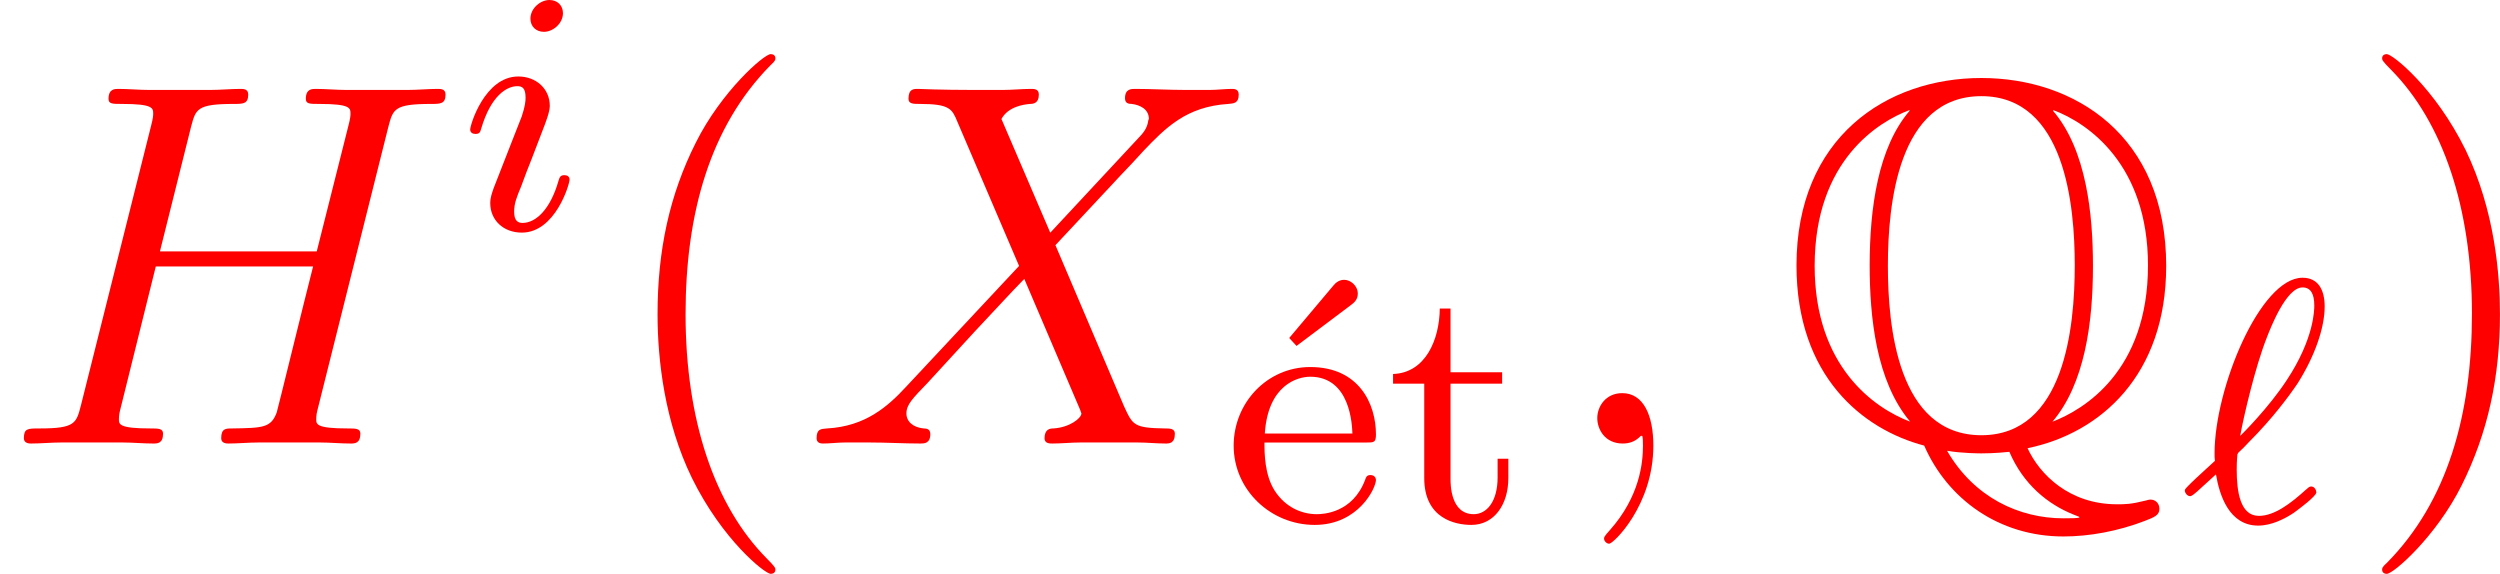
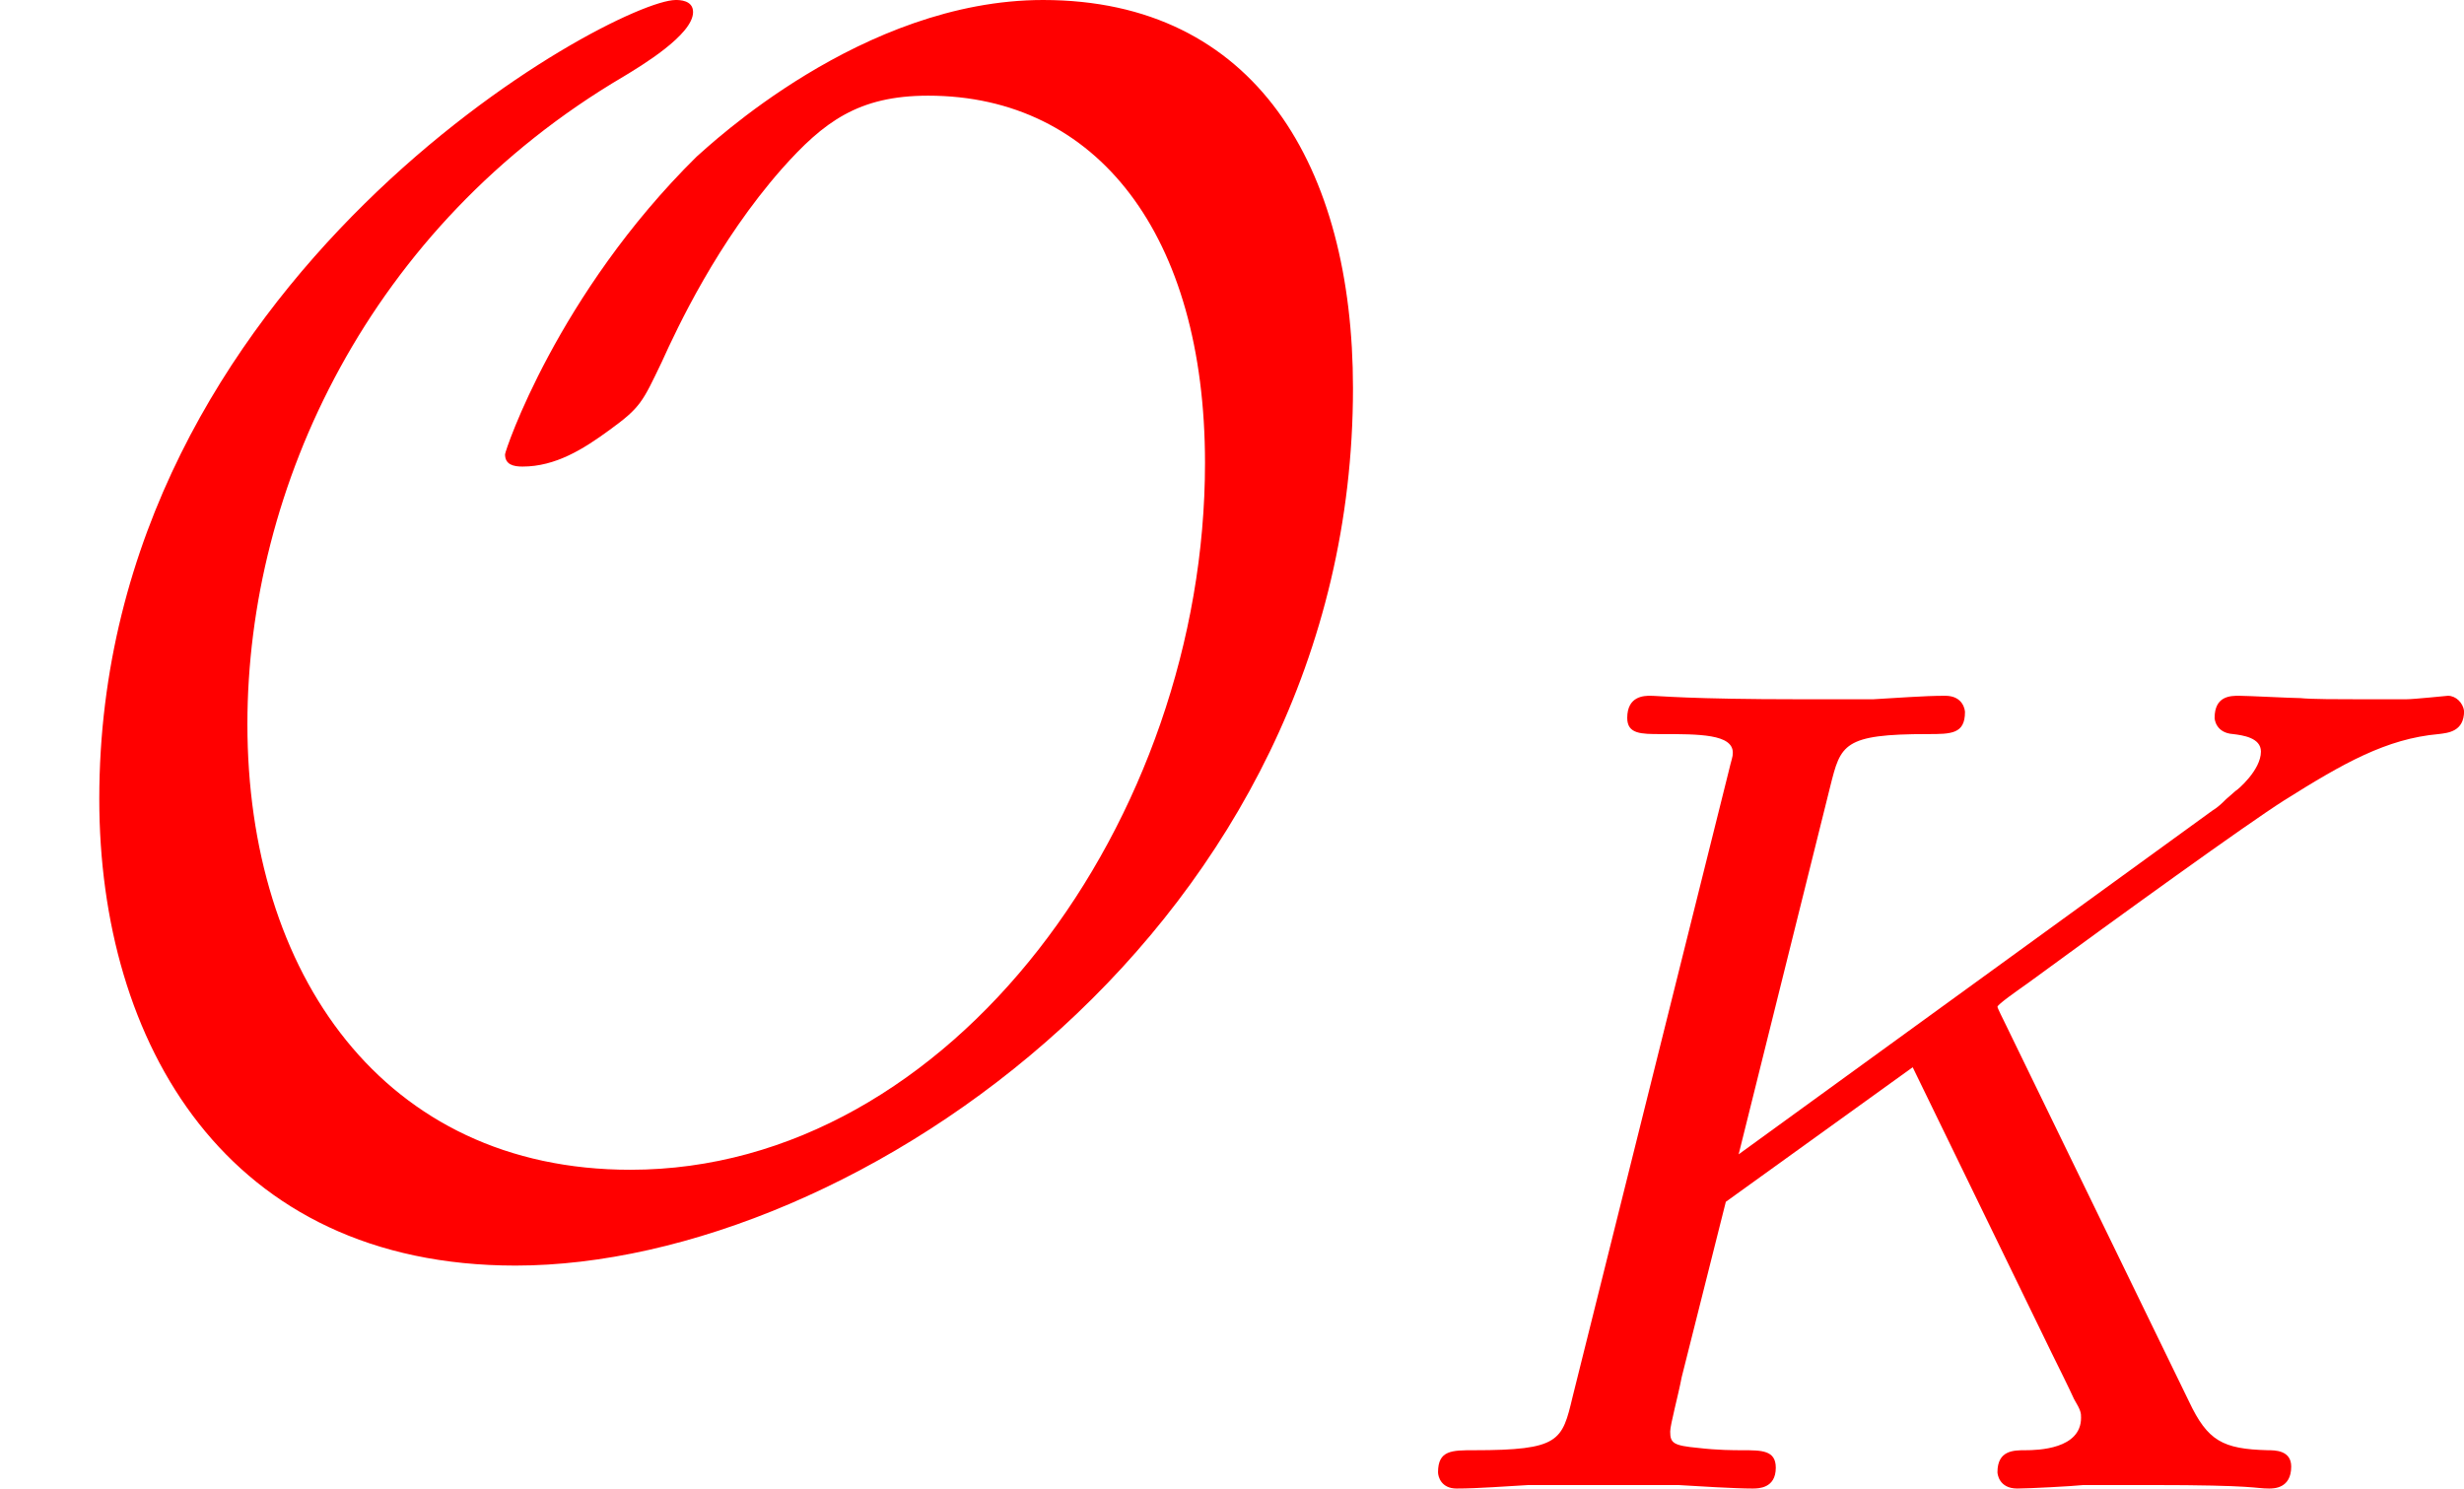
- <svg xmlns="http://www.w3.org/2000/svg" xmlns:xlink="http://www.w3.org/1999/xlink" height="13.213pt" version="1.1" viewBox="203.686 81.942 57.562 13.213" width="57.562pt">
+ <svg xmlns="http://www.w3.org/2000/svg" xmlns:xlink="http://www.w3.org/1999/xlink" height="15.332pt" version="1.1" viewBox="336.398 125.589 25.377 15.332" width="25.377pt">
  <defs>
-     <path d="M3.156 -4.981C3.244 -5.045 3.316 -5.117 3.316 -5.244C3.316 -5.428 3.148 -5.563 3.005 -5.563C2.973 -5.563 2.861 -5.563 2.758 -5.436L1.737 -4.224L1.905 -4.041L3.156 -4.981Z" id="g3-19" />
-     <path d="M3.292 -1.817C3.467 -1.817 3.515 -1.817 3.515 -2.001C3.515 -2.71 3.124 -3.555 2.001 -3.555C1.012 -3.555 0.239 -2.734 0.239 -1.745C0.239 -0.717 1.1 0.08 2.104 0.08C3.116 0.08 3.515 -0.773 3.515 -0.956C3.515 -0.988 3.491 -1.068 3.387 -1.068C3.3 -1.068 3.284 -1.012 3.268 -0.964C2.981 -0.191 2.295 -0.167 2.152 -0.167C1.793 -0.167 1.427 -0.335 1.188 -0.701S0.948 -1.578 0.948 -1.817H3.292ZM0.956 -2.024C1.028 -3.14 1.706 -3.332 2.001 -3.332C2.933 -3.332 2.965 -2.208 2.973 -2.024H0.956Z" id="g3-101" />
-     <path d="M1.482 -3.172H2.67V-3.435H1.482V-4.902H1.235C1.227 -4.176 0.901 -3.419 0.159 -3.395V-3.172H0.877V-0.996C0.877 -0.064 1.594 0.08 1.961 0.08C2.495 0.08 2.813 -0.399 2.813 -0.996V-1.443H2.566V-1.012C2.566 -0.462 2.319 -0.167 2.016 -0.167C1.482 -0.167 1.482 -0.853 1.482 -0.98V-3.172Z" id="g3-116" />
-     <path d="M5.715 0.108C7.4 -0.239 8.907 -1.578 8.907 -4.089C8.907 -7.101 6.791 -8.416 4.651 -8.416C2.463 -8.416 0.395 -7.042 0.395 -4.101C0.395 -1.542 1.925 -0.323 3.335 0.048C3.873 1.279 5.057 2.14 6.539 2.14C7.137 2.14 7.795 2.02 8.416 1.781C8.632 1.698 8.751 1.65 8.751 1.506S8.644 1.291 8.548 1.291C8.524 1.291 8.512 1.291 8.428 1.315C8.094 1.399 7.962 1.399 7.771 1.399C6.671 1.399 5.99 0.705 5.715 0.108ZM3.001 -7.663C2.271 -6.814 2.08 -5.416 2.08 -4.101C2.08 -2.929 2.224 -1.435 3.013 -0.502C2.188 -0.813 0.813 -1.769 0.813 -4.089C0.813 -6.528 2.295 -7.412 2.989 -7.675L3.001 -7.663ZM6.312 -7.675C7.113 -7.376 8.488 -6.42 8.488 -4.101C8.488 -1.662 7.006 -0.777 6.288 -0.502C7.03 -1.375 7.221 -2.774 7.221 -4.089C7.221 -5.26 7.077 -6.755 6.3 -7.663L6.312 -7.675ZM4.651 -0.191C2.714 -0.191 2.499 -2.726 2.499 -4.089C2.499 -5.523 2.738 -7.998 4.651 -7.998C6.587 -7.998 6.802 -5.464 6.802 -4.101C6.802 -2.666 6.563 -0.191 4.651 -0.191ZM3.862 0.167C4.196 0.227 4.639 0.227 4.651 0.227C4.71 0.227 4.961 0.227 5.296 0.191C5.619 0.944 6.181 1.399 6.779 1.638C6.898 1.686 6.91 1.686 6.91 1.698C6.91 1.722 6.695 1.722 6.539 1.722C5.523 1.722 4.483 1.243 3.862 0.167Z" id="g0-81" />
-     <path d="M1.307 -1.586C1.387 -1.658 1.466 -1.737 1.538 -1.817C2.096 -2.375 2.471 -2.885 2.67 -3.18C3.068 -3.81 3.292 -4.463 3.292 -4.949C3.292 -5.324 3.148 -5.611 2.782 -5.611C1.809 -5.611 0.757 -3.068 0.757 -1.57C0.757 -1.482 0.757 -1.466 0.765 -1.395C0.646 -1.283 0.335 -1.004 0.215 -0.885C0.08 -0.749 0.072 -0.741 0.072 -0.709C0.072 -0.662 0.128 -0.582 0.191 -0.582C0.215 -0.582 0.231 -0.582 0.351 -0.685L0.789 -1.084C0.869 -0.606 1.092 0.096 1.761 0.096C2.064 0.096 2.367 -0.056 2.582 -0.199C2.702 -0.287 3.1 -0.582 3.1 -0.669C3.1 -0.717 3.061 -0.805 2.981 -0.805C2.941 -0.805 2.917 -0.781 2.853 -0.725C2.527 -0.43 2.144 -0.128 1.777 -0.128C1.347 -0.128 1.267 -0.685 1.267 -1.188C1.267 -1.243 1.267 -1.387 1.283 -1.546L1.307 -1.586ZM1.347 -1.969C1.427 -2.423 1.698 -3.571 1.953 -4.216C2.048 -4.463 2.407 -5.388 2.782 -5.388C2.973 -5.388 3.053 -5.236 3.053 -4.973C3.053 -4.878 3.053 -4.216 2.423 -3.26C2.001 -2.614 1.395 -2.016 1.347 -1.969Z" id="g1-96" />
-     <path d="M2.375 -4.973C2.375 -5.149 2.248 -5.276 2.064 -5.276C1.857 -5.276 1.626 -5.085 1.626 -4.846C1.626 -4.67 1.753 -4.543 1.937 -4.543C2.144 -4.543 2.375 -4.734 2.375 -4.973ZM1.211 -2.048L0.781 -0.948C0.741 -0.829 0.701 -0.733 0.701 -0.598C0.701 -0.207 1.004 0.08 1.427 0.08C2.2 0.08 2.527 -1.036 2.527 -1.14C2.527 -1.219 2.463 -1.243 2.407 -1.243C2.311 -1.243 2.295 -1.188 2.271 -1.108C2.088 -0.47 1.761 -0.143 1.443 -0.143C1.347 -0.143 1.251 -0.183 1.251 -0.399C1.251 -0.59 1.307 -0.733 1.411 -0.98C1.49 -1.196 1.57 -1.411 1.658 -1.626L1.905 -2.271C1.977 -2.455 2.072 -2.702 2.072 -2.837C2.072 -3.236 1.753 -3.515 1.347 -3.515C0.574 -3.515 0.239 -2.399 0.239 -2.295C0.239 -2.224 0.295 -2.192 0.359 -2.192C0.462 -2.192 0.47 -2.24 0.494 -2.319C0.717 -3.076 1.084 -3.292 1.323 -3.292C1.435 -3.292 1.514 -3.252 1.514 -3.029C1.514 -2.949 1.506 -2.837 1.427 -2.598L1.211 -2.048Z" id="g1-105" />
-     <path d="M2.331 0.048C2.331 -0.646 2.104 -1.16 1.614 -1.16C1.231 -1.16 1.04 -0.849 1.04 -0.586S1.219 0 1.626 0C1.781 0 1.913 -0.048 2.02 -0.155C2.044 -0.179 2.056 -0.179 2.068 -0.179C2.092 -0.179 2.092 -0.012 2.092 0.048C2.092 0.442 2.02 1.219 1.327 1.997C1.196 2.14 1.196 2.164 1.196 2.188C1.196 2.248 1.255 2.307 1.315 2.307C1.411 2.307 2.331 1.423 2.331 0.048Z" id="g2-59" />
-     <path d="M8.942 -7.293C9.05 -7.699 9.074 -7.819 9.923 -7.819C10.138 -7.819 10.258 -7.819 10.258 -8.034C10.258 -8.165 10.15 -8.165 10.078 -8.165C9.863 -8.165 9.612 -8.141 9.385 -8.141H7.974C7.747 -8.141 7.496 -8.165 7.269 -8.165C7.185 -8.165 7.042 -8.165 7.042 -7.938C7.042 -7.819 7.125 -7.819 7.352 -7.819C8.07 -7.819 8.07 -7.723 8.07 -7.592C8.07 -7.568 8.07 -7.496 8.022 -7.317L7.293 -4.423H3.682L4.399 -7.293C4.507 -7.699 4.531 -7.819 5.38 -7.819C5.595 -7.819 5.715 -7.819 5.715 -8.034C5.715 -8.165 5.607 -8.165 5.535 -8.165C5.32 -8.165 5.069 -8.141 4.842 -8.141H3.431C3.204 -8.141 2.953 -8.165 2.726 -8.165C2.642 -8.165 2.499 -8.165 2.499 -7.938C2.499 -7.819 2.582 -7.819 2.809 -7.819C3.527 -7.819 3.527 -7.723 3.527 -7.592C3.527 -7.568 3.527 -7.496 3.479 -7.317L1.865 -0.885C1.757 -0.466 1.734 -0.347 0.909 -0.347C0.634 -0.347 0.55 -0.347 0.55 -0.12C0.55 0 0.681 0 0.717 0C0.933 0 1.184 -0.024 1.411 -0.024H2.821C3.049 -0.024 3.3 0 3.527 0C3.622 0 3.754 0 3.754 -0.227C3.754 -0.347 3.646 -0.347 3.467 -0.347C2.738 -0.347 2.738 -0.442 2.738 -0.562C2.738 -0.574 2.738 -0.658 2.762 -0.753L3.587 -4.077H7.209C7.006 -3.288 6.396 -0.789 6.372 -0.717C6.241 -0.359 6.049 -0.359 5.344 -0.347C5.2 -0.347 5.093 -0.347 5.093 -0.12C5.093 0 5.224 0 5.26 0C5.475 0 5.727 -0.024 5.954 -0.024H7.364C7.592 -0.024 7.843 0 8.07 0C8.165 0 8.297 0 8.297 -0.227C8.297 -0.347 8.189 -0.347 8.01 -0.347C7.281 -0.347 7.281 -0.442 7.281 -0.562C7.281 -0.574 7.281 -0.658 7.305 -0.753L8.942 -7.293Z" id="g2-72" />
-     <path d="M5.679 -4.854L4.555 -7.472C4.71 -7.759 5.069 -7.807 5.212 -7.819C5.284 -7.819 5.416 -7.831 5.416 -8.034C5.416 -8.165 5.308 -8.165 5.236 -8.165C5.033 -8.165 4.794 -8.141 4.591 -8.141H3.897C3.168 -8.141 2.642 -8.165 2.63 -8.165C2.534 -8.165 2.415 -8.165 2.415 -7.938C2.415 -7.819 2.523 -7.819 2.678 -7.819C3.371 -7.819 3.419 -7.699 3.539 -7.412L4.961 -4.089L2.367 -1.315C1.937 -0.849 1.423 -0.395 0.538 -0.347C0.395 -0.335 0.299 -0.335 0.299 -0.12C0.299 -0.084 0.311 0 0.442 0C0.61 0 0.789 -0.024 0.956 -0.024H1.518C1.901 -0.024 2.319 0 2.69 0C2.774 0 2.917 0 2.917 -0.215C2.917 -0.335 2.833 -0.347 2.762 -0.347C2.523 -0.371 2.367 -0.502 2.367 -0.693C2.367 -0.897 2.511 -1.04 2.857 -1.399L3.921 -2.558C4.184 -2.833 4.818 -3.527 5.081 -3.79L6.336 -0.849C6.348 -0.825 6.396 -0.705 6.396 -0.693C6.396 -0.586 6.133 -0.371 5.75 -0.347C5.679 -0.347 5.547 -0.335 5.547 -0.12C5.547 0 5.667 0 5.727 0C5.93 0 6.169 -0.024 6.372 -0.024H7.687C7.902 -0.024 8.13 0 8.333 0C8.416 0 8.548 0 8.548 -0.227C8.548 -0.347 8.428 -0.347 8.321 -0.347C7.603 -0.359 7.58 -0.418 7.376 -0.861L5.798 -4.567L7.317 -6.193C7.436 -6.312 7.711 -6.611 7.819 -6.731C8.333 -7.269 8.811 -7.759 9.779 -7.819C9.899 -7.831 10.018 -7.831 10.018 -8.034C10.018 -8.165 9.911 -8.165 9.863 -8.165C9.696 -8.165 9.516 -8.141 9.349 -8.141H8.799C8.416 -8.141 7.998 -8.165 7.627 -8.165C7.544 -8.165 7.4 -8.165 7.4 -7.95C7.4 -7.831 7.484 -7.819 7.556 -7.819C7.747 -7.795 7.95 -7.699 7.95 -7.472L7.938 -7.448C7.926 -7.364 7.902 -7.245 7.771 -7.101L5.679 -4.854Z" id="g2-88" />
-     <path d="M3.885 2.905C3.885 2.869 3.885 2.845 3.682 2.642C2.487 1.435 1.817 -0.538 1.817 -2.977C1.817 -5.296 2.379 -7.293 3.766 -8.703C3.885 -8.811 3.885 -8.835 3.885 -8.871C3.885 -8.942 3.826 -8.966 3.778 -8.966C3.622 -8.966 2.642 -8.106 2.056 -6.934C1.447 -5.727 1.172 -4.447 1.172 -2.977C1.172 -1.913 1.339 -0.49 1.961 0.789C2.666 2.224 3.646 3.001 3.778 3.001C3.826 3.001 3.885 2.977 3.885 2.905Z" id="g4-40" />
-     <path d="M3.371 -2.977C3.371 -3.885 3.252 -5.368 2.582 -6.755C1.877 -8.189 0.897 -8.966 0.765 -8.966C0.717 -8.966 0.658 -8.942 0.658 -8.871C0.658 -8.835 0.658 -8.811 0.861 -8.608C2.056 -7.4 2.726 -5.428 2.726 -2.989C2.726 -0.669 2.164 1.327 0.777 2.738C0.658 2.845 0.658 2.869 0.658 2.905C0.658 2.977 0.717 3.001 0.765 3.001C0.921 3.001 1.901 2.14 2.487 0.968C3.096 -0.251 3.371 -1.542 3.371 -2.977Z" id="g4-41" />
+     <path d="M9.289 -5.762C9.289 -7.281 8.62 -8.428 7.161 -8.428C5.918 -8.428 4.866 -7.424 4.782 -7.352C3.826 -6.408 3.467 -5.332 3.467 -5.308C3.467 -5.236 3.527 -5.224 3.587 -5.224C3.814 -5.224 4.005 -5.344 4.184 -5.475C4.399 -5.631 4.411 -5.667 4.543 -5.942C4.651 -6.181 4.926 -6.767 5.368 -7.269C5.655 -7.592 5.894 -7.771 6.372 -7.771C7.532 -7.771 8.273 -6.814 8.273 -5.248C8.273 -2.809 6.539 -0.395 4.328 -0.395C2.63 -0.395 1.698 -1.745 1.698 -3.455C1.698 -5.081 2.534 -6.874 4.28 -7.902C4.399 -7.974 4.758 -8.189 4.758 -8.345C4.758 -8.428 4.663 -8.428 4.639 -8.428C4.22 -8.428 0.681 -6.528 0.681 -2.941C0.681 -1.267 1.554 0.263 3.539 0.263C5.87 0.263 9.289 -2.08 9.289 -5.762Z" id="g0-79" />
+     <path d="M4.28 -3.204C4.272 -3.22 4.232 -3.3 4.232 -3.308C4.232 -3.324 4.368 -3.419 4.447 -3.475C5.077 -3.937 5.938 -4.559 6.201 -4.726C6.607 -4.981 6.902 -5.149 7.261 -5.181C7.325 -5.189 7.436 -5.197 7.436 -5.34C7.428 -5.396 7.38 -5.444 7.325 -5.444C7.317 -5.444 7.093 -5.42 7.038 -5.42H6.719C6.583 -5.42 6.384 -5.42 6.312 -5.428C6.257 -5.428 5.946 -5.444 5.89 -5.444S5.723 -5.444 5.723 -5.292C5.723 -5.284 5.731 -5.189 5.85 -5.181C5.914 -5.173 6.041 -5.157 6.041 -5.061C6.041 -4.934 5.882 -4.798 5.866 -4.79L5.802 -4.734C5.778 -4.71 5.746 -4.678 5.707 -4.655L2.455 -2.295L3.084 -4.822C3.156 -5.109 3.172 -5.181 3.754 -5.181C3.913 -5.181 4.009 -5.181 4.009 -5.332C4.009 -5.34 4.001 -5.444 3.873 -5.444C3.722 -5.444 3.531 -5.428 3.379 -5.42H2.877C2.112 -5.42 1.905 -5.444 1.849 -5.444C1.809 -5.444 1.69 -5.444 1.69 -5.292C1.69 -5.181 1.785 -5.181 1.921 -5.181C2.184 -5.181 2.415 -5.181 2.415 -5.053C2.415 -5.021 2.407 -5.013 2.383 -4.91L1.315 -0.63C1.243 -0.327 1.227 -0.263 0.638 -0.263C0.486 -0.263 0.391 -0.263 0.391 -0.112C0.391 -0.08 0.414 0 0.518 0C0.669 0 0.861 -0.016 1.012 -0.024H2.04C2.168 -0.016 2.431 0 2.55 0C2.59 0 2.71 0 2.71 -0.143C2.71 -0.263 2.614 -0.263 2.479 -0.263C2.423 -0.263 2.311 -0.263 2.176 -0.279C2.008 -0.295 1.985 -0.311 1.985 -0.391C1.985 -0.438 2.04 -0.638 2.064 -0.765L2.367 -1.969L3.65 -2.893L4.607 -0.925C4.639 -0.861 4.726 -0.685 4.758 -0.614C4.806 -0.534 4.806 -0.518 4.806 -0.486C4.806 -0.271 4.511 -0.263 4.423 -0.263C4.344 -0.263 4.232 -0.263 4.232 -0.112C4.232 -0.104 4.24 0 4.368 0C4.447 0 4.75 -0.016 4.822 -0.024H5.284C6.017 -0.024 5.994 0 6.097 0C6.129 0 6.249 0 6.249 -0.151C6.249 -0.263 6.137 -0.263 6.089 -0.263C5.778 -0.271 5.675 -0.327 5.547 -0.598L4.28 -3.204Z" id="g1-75" />
  </defs>
-   <g id="page1">
+   <g id="page1" transform="matrix(1.5 0 0 1.5 0 0)">
    <g fill="#ff0000">
-       <use x="203.686" xlink:href="#g2-72" y="92.154" />
-       <use x="214.273" xlink:href="#g1-105" y="87.218" />
-       <use x="217.654" xlink:href="#g4-40" y="92.154" />
-       <use x="222.189" xlink:href="#g2-88" y="92.154" />
-       <use x="231.633" xlink:href="#g3-19" y="93.948" />
-       <use x="231.852" xlink:href="#g3-101" y="93.948" />
-       <use x="235.602" xlink:href="#g3-116" y="93.948" />
-       <use x="239.423" xlink:href="#g2-59" y="92.154" />
-       <use x="244.655" xlink:href="#g0-81" y="92.154" />
-       <use x="253.919" xlink:href="#g1-96" y="93.948" />
-       <use x="257.876" xlink:href="#g4-41" y="92.154" />
+       <use x="224.266" xlink:href="#g0-79" y="92.154" />
+       <use x="233.748" xlink:href="#g1-75" y="93.948" />
    </g>
  </g>
</svg>
